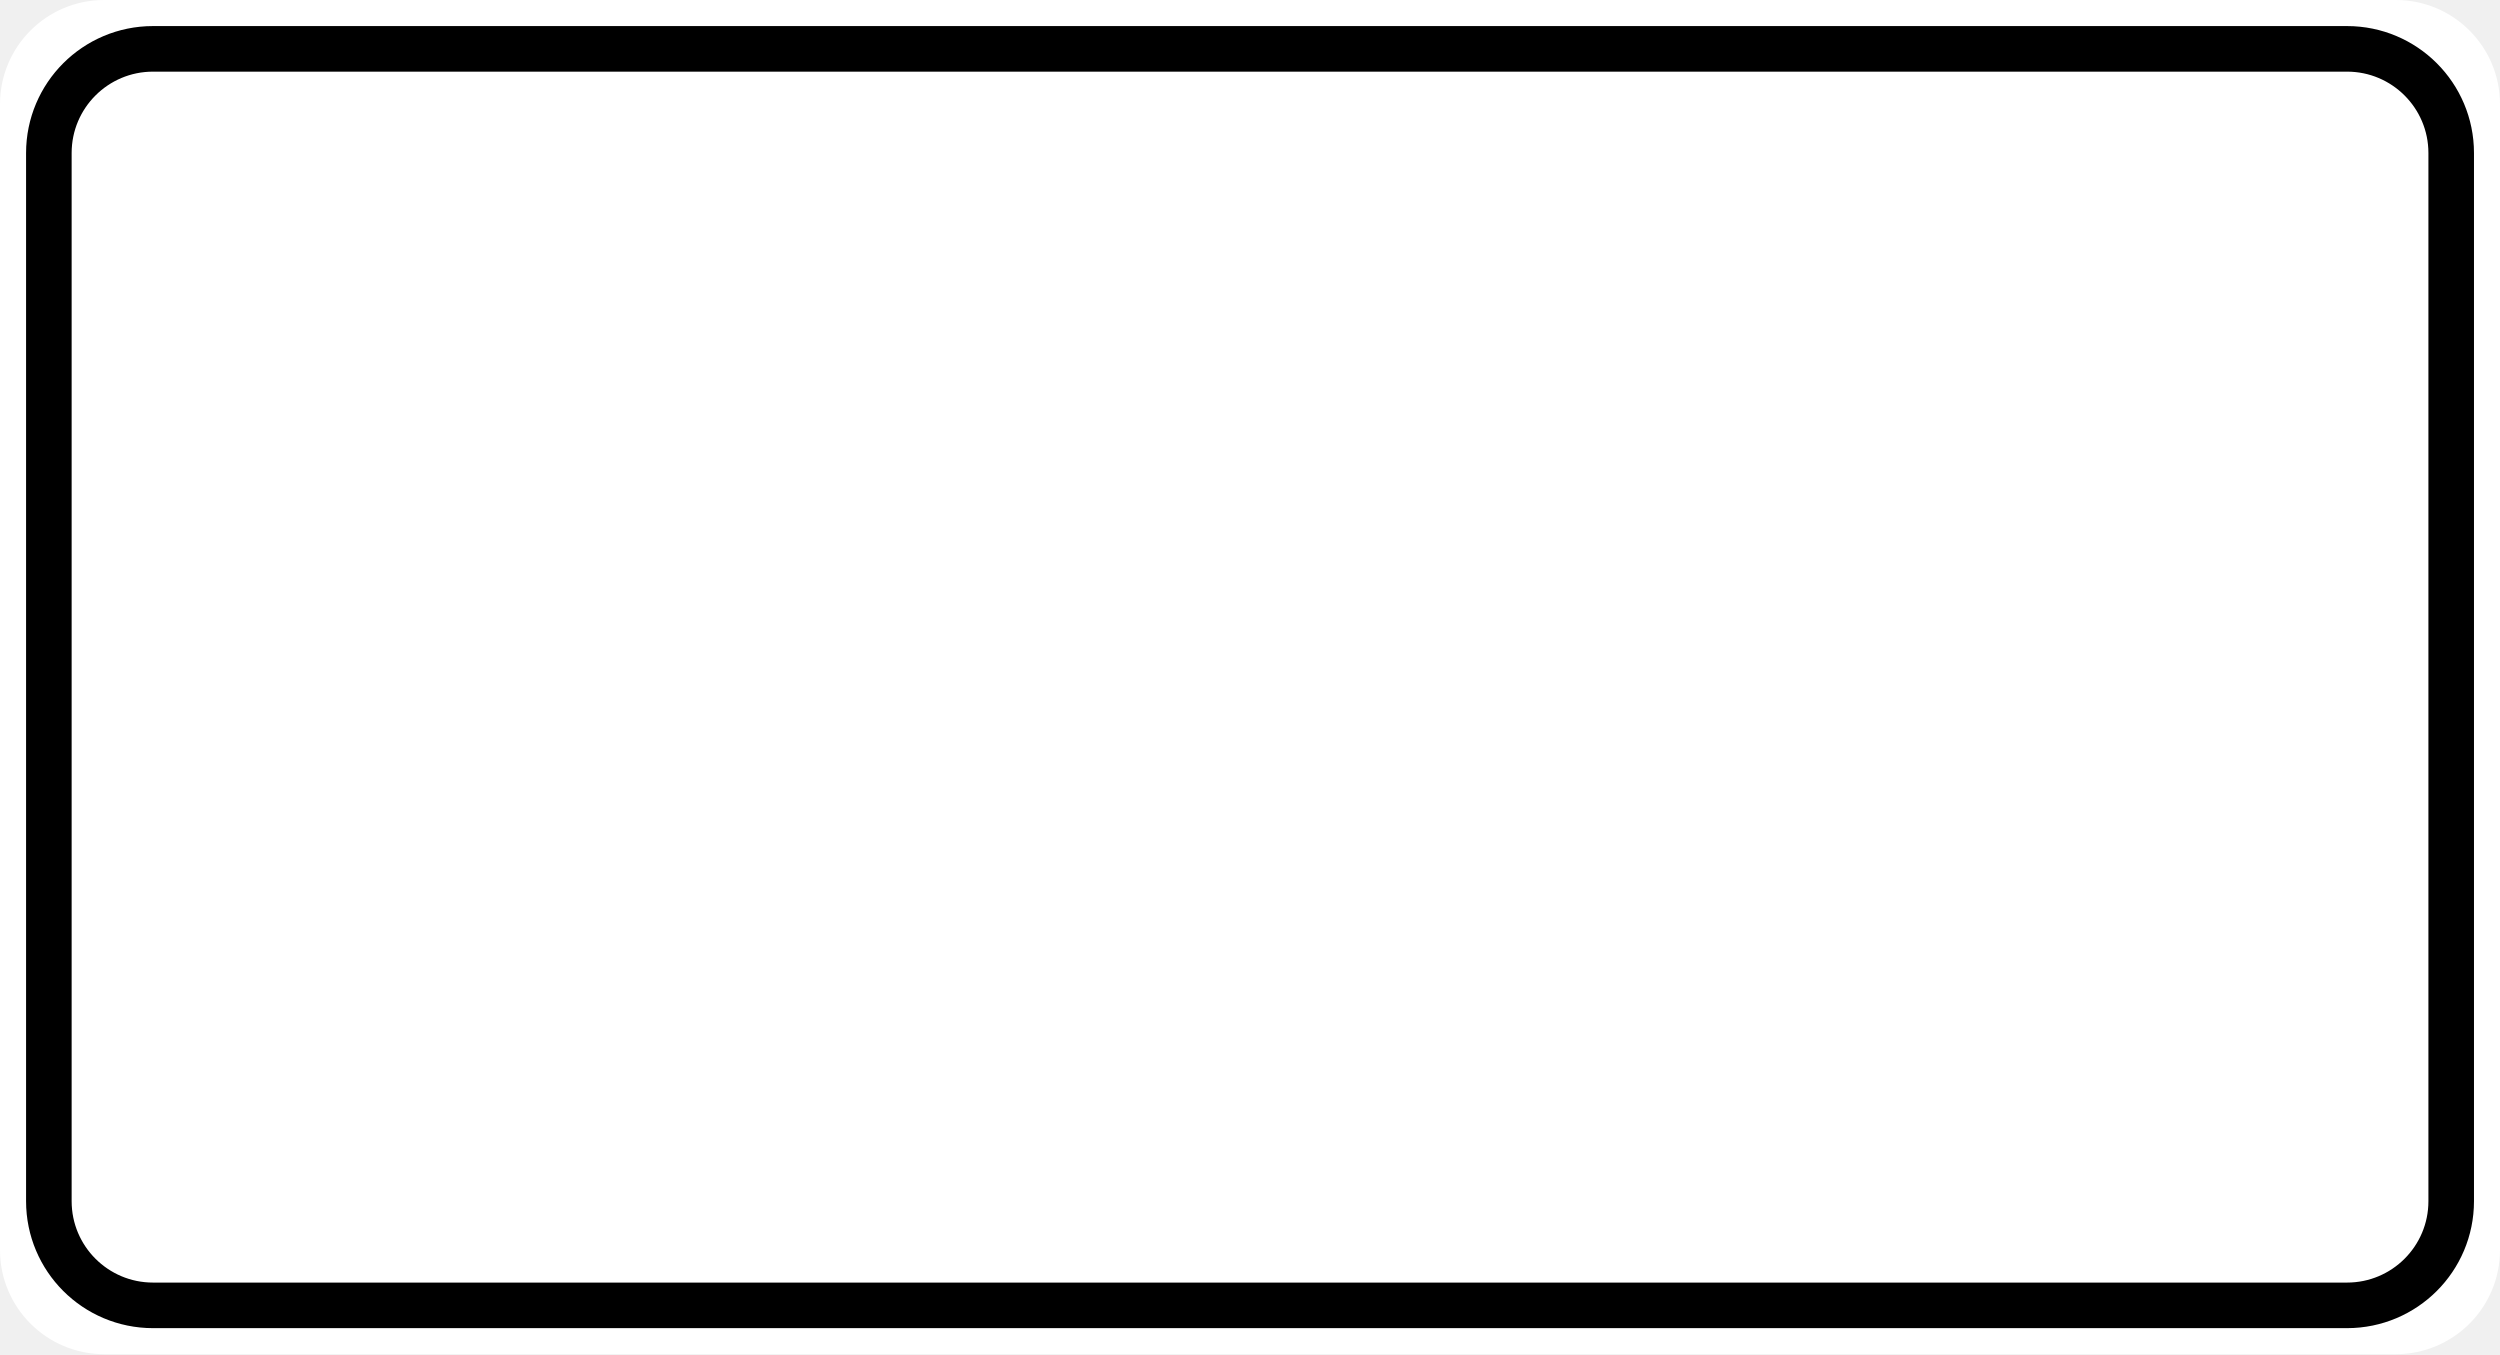
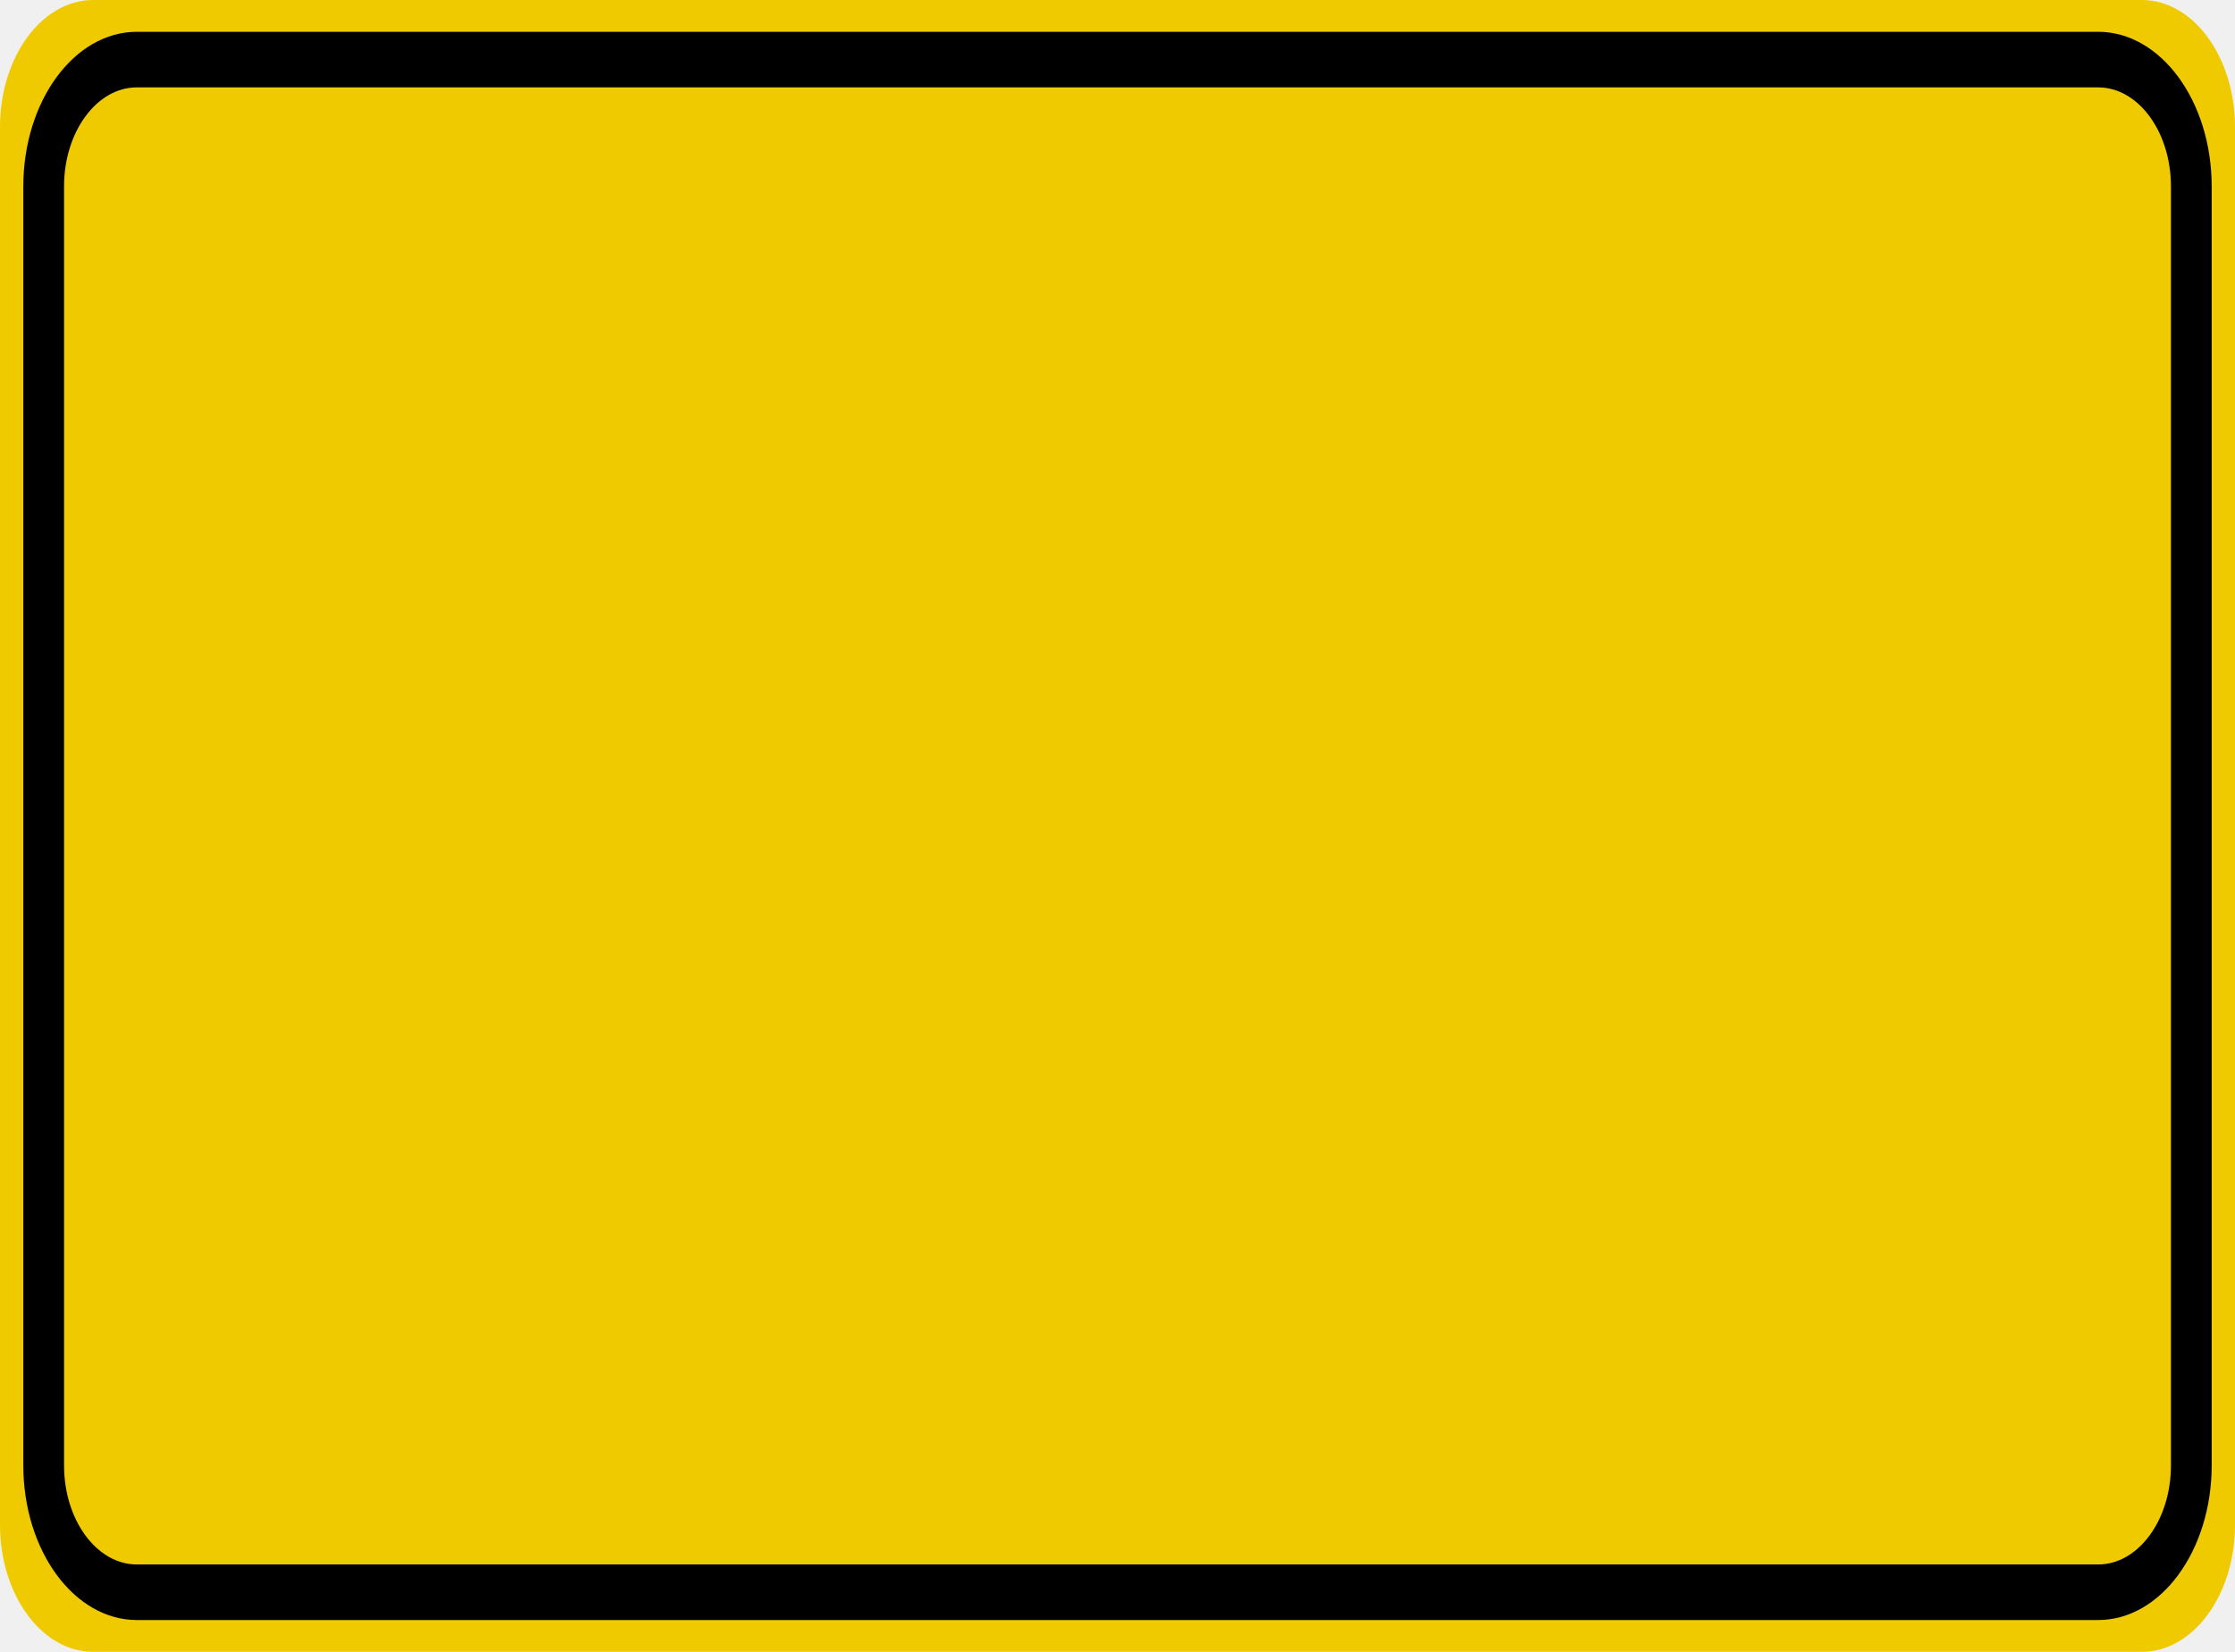
- <svg xmlns="http://www.w3.org/2000/svg" version="1.1" id="svg2" viewBox="0 0 48.0 26.0" height="100%" width="100%">
-   <defs id="defs7" />
-   <g id="gprimary">
-     <rect x="0" y="0" width="48" height="26" rx="2" ry="2" id="s1" style="fill:#ffffff;fill-opacity:1;stroke:none;stroke-width:1" />
-     <rect x="0.938" y="0.938" width="46.125" height="24.125" rx="2" ry="2" id="s2" style="fill:none;fill-opacity:1;stroke:#000000;stroke-width:0.875;stroke-miterlimit:4;stroke-dasharray:none;stroke-opacity:1" />
+ <svg xmlns="http://www.w3.org/2000/svg" width="46pt" height="34pt" viewBox="0 0 46 34" version="1.1">
+   <g id="surface1">
+     <path style=" stroke:none;fill-rule:nonzero;fill:rgb(94.118%,79.216%,0%);fill-opacity:1;" d="M 1.918 0 L 44.082 0 C 45.141 0 46 1.172 46 2.617 L 46 31.383 C 46 32.828 45.141 34 44.082 34 L 1.918 34 C 0.859 34 0 32.828 0 31.383 L 0 2.617 C 0 1.172 0.859 0 1.918 0 Z M 1.918 0 " />
+     <path style="fill:none;stroke-width:0.875;stroke-linecap:butt;stroke-linejoin:miter;stroke:rgb(0%,0%,0%);stroke-opacity:1;stroke-miterlimit:4;" d="M 2.939 0.938 L 45.061 0.938 C 46.166 0.938 47.062 1.834 47.062 2.936 L 47.062 23.064 C 47.062 24.166 46.166 25.062 45.061 25.062 L 2.939 25.062 C 1.834 25.062 0.938 24.166 0.938 23.064 L 0.938 2.936 C 0.938 1.834 1.834 0.938 2.939 0.938 Z M 2.939 0.938 " transform="matrix(0.958333,0,0,1.307692,0,0)" />
  </g>
</svg>
